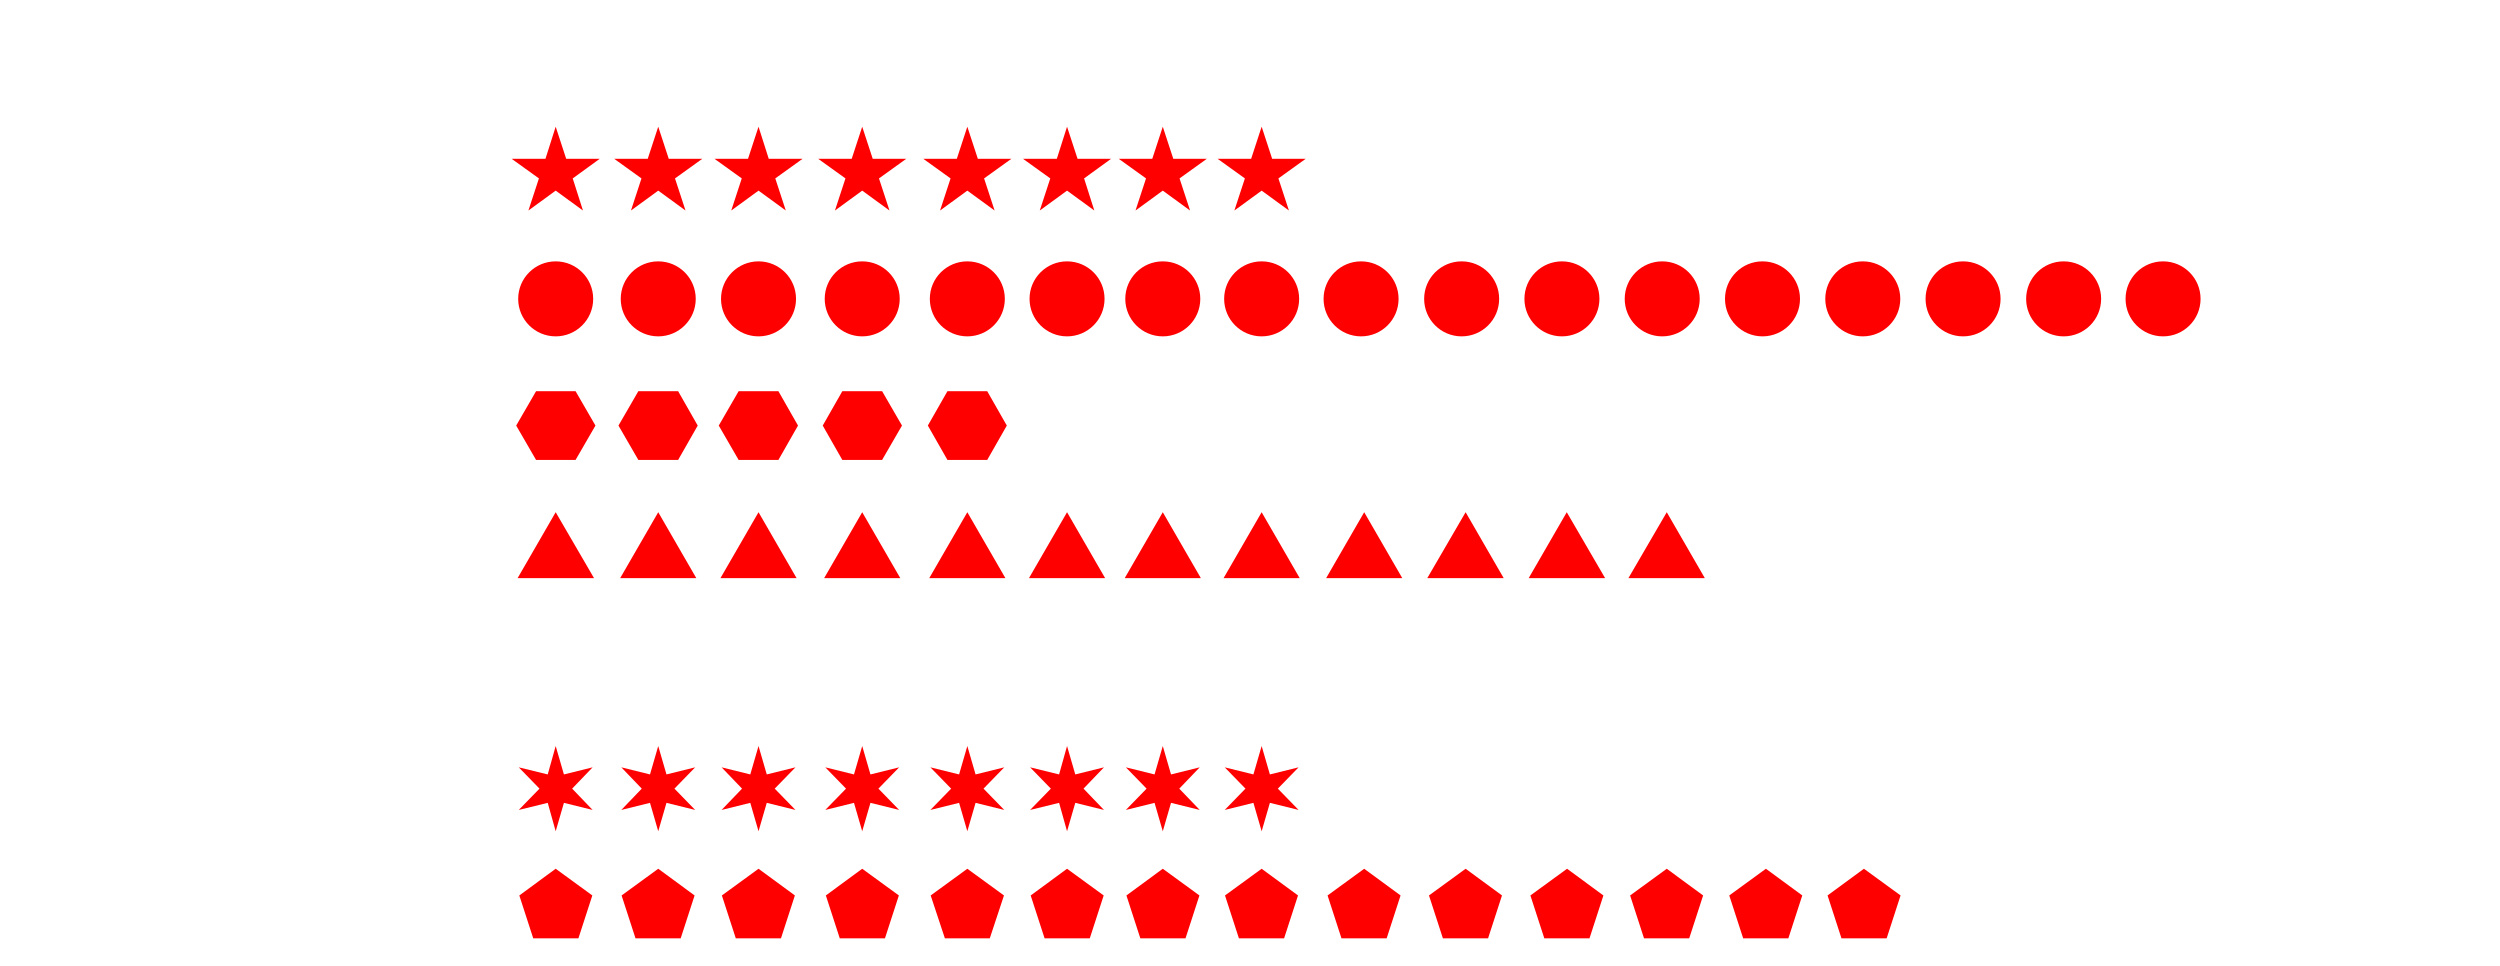
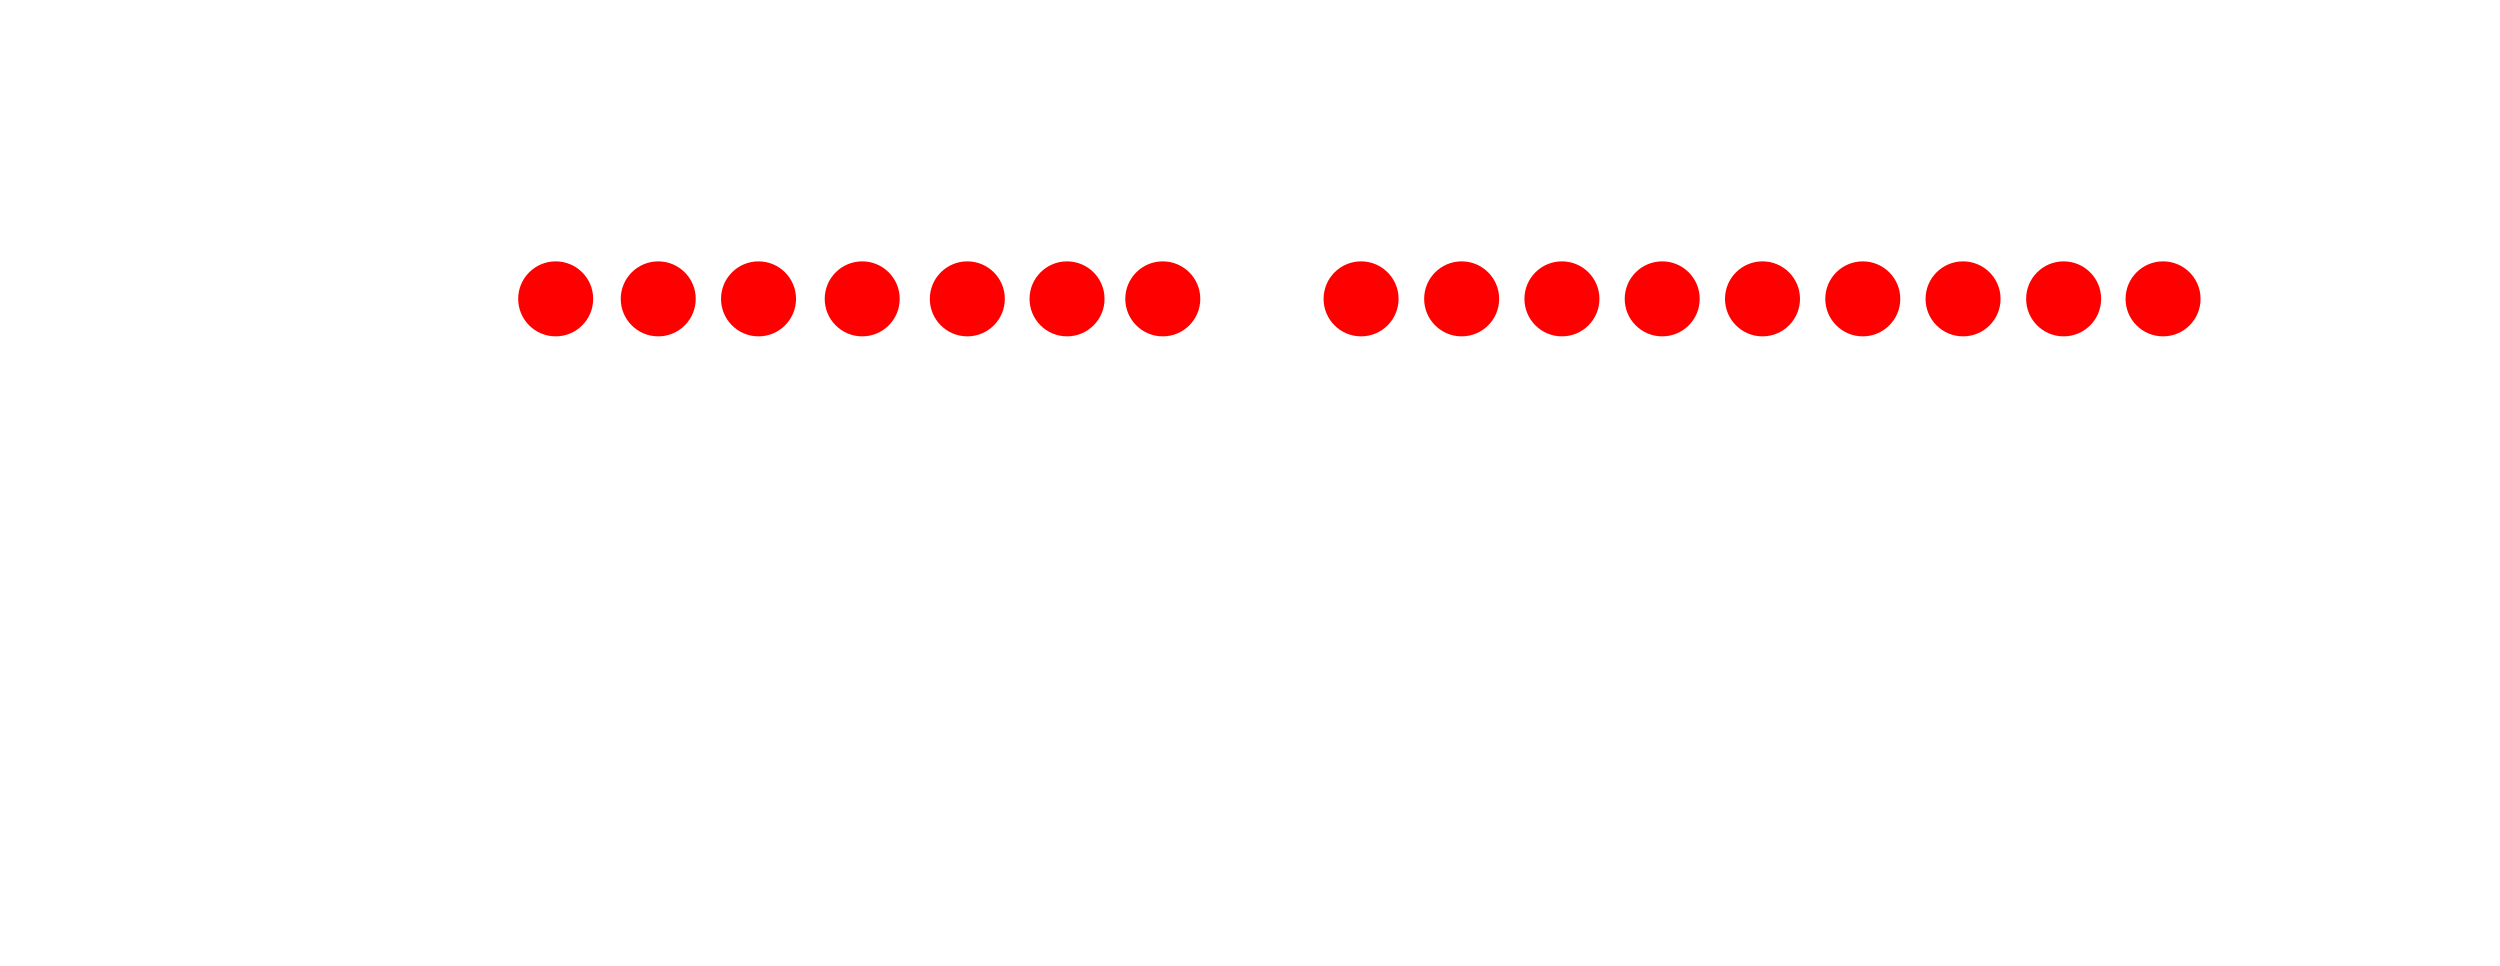
<svg xmlns="http://www.w3.org/2000/svg" font="10px sans-serif" height="auto" id="svg" max-width="100%" tag_name="svg" viewBox="-90,-30,880,340" width="900">
  <g fill="#FF0000" id="g" tag_name="svg/g">
-     <polygon font="10px sans-serif" height="auto" id="polygon_46" max-width="100%" points="105.6,14.6 109.3,25.9 121.1,25.9 111.6,32.8 115.2,44.1 105.6,37.1 96,44.1 99.7,32.8 90.1,25.9    102,25.9  " tag_name="svg/g/polygon_46" />
-     <polygon font="10px sans-serif" height="auto" id="polygon_45" max-width="100%" points="141.7,14.6 145.4,25.9 157.2,25.9 147.6,32.8 151.3,44.1 141.7,37.1 132.1,44.1 135.8,32.8    126.2,25.9 138,25.9  " tag_name="svg/g/polygon_45" />
-     <polygon font="10px sans-serif" height="auto" id="polygon_44" max-width="100%" points="177,14.6 180.6,25.9 192.5,25.9 182.9,32.8 186.6,44.1 177,37.1 167.4,44.1 171.1,32.8 161.5,25.9    173.3,25.9  " tag_name="svg/g/polygon_44" />
-     <polygon font="10px sans-serif" height="auto" id="polygon_43" max-width="100%" points="213.5,14.6 217.2,25.9 229,25.9 219.4,32.8 223.1,44.1 213.5,37.1 203.9,44.1 207.6,32.8 198,25.9    209.8,25.9  " tag_name="svg/g/polygon_43" />
-     <polygon font="10px sans-serif" height="auto" id="polygon_42" max-width="100%" points="250.5,14.6 254.2,25.9 266,25.9 256.4,32.8 260.1,44.1 250.5,37.1 240.9,44.1 244.6,32.8 235,25.9    246.8,25.9  " tag_name="svg/g/polygon_42" />
-     <polygon font="10px sans-serif" height="auto" id="polygon_41" max-width="100%" points="285.6,14.6 289.3,25.9 301.1,25.9 291.6,32.8 295.2,44.1 285.6,37.1 276,44.1 279.7,32.8 270.1,25.9    282,25.9  " tag_name="svg/g/polygon_41" />
-     <polygon font="10px sans-serif" height="auto" id="polygon_40" max-width="100%" points="319.3,14.6 323,25.9 334.8,25.9 325.2,32.8 328.9,44.1 319.3,37.1 309.7,44.1 313.4,32.8 303.8,25.9    315.6,25.9  " tag_name="svg/g/polygon_40" />
-     <polygon font="10px sans-serif" height="auto" id="polygon_39" max-width="100%" points="354.1,14.6 357.8,25.9 369.6,25.9 360,32.8 363.7,44.1 354.1,37.1 344.5,44.1 348.2,32.8 338.6,25.9    350.4,25.9  " tag_name="svg/g/polygon_39" />
    <circle cx="105.6" cy="75.2" font="10px sans-serif" height="auto" id="circle_15" max-width="100%" r="13.2" tag_name="svg/g/circle_15" />
    <circle cx="141.7" cy="75.2" font="10px sans-serif" height="auto" id="circle_14" max-width="100%" r="13.2" tag_name="svg/g/circle_14" />
    <circle cx="177" cy="75.2" font="10px sans-serif" height="auto" id="circle_13" max-width="100%" r="13.2" tag_name="svg/g/circle_13" />
    <circle cx="213.5" cy="75.2" font="10px sans-serif" height="auto" id="circle_12" max-width="100%" r="13.2" tag_name="svg/g/circle_12" />
    <circle cx="250.5" cy="75.2" font="10px sans-serif" height="auto" id="circle_11" max-width="100%" r="13.2" tag_name="svg/g/circle_11" />
    <circle cx="285.6" cy="75.2" font="10px sans-serif" height="auto" id="circle_10" max-width="100%" r="13.2" tag_name="svg/g/circle_10" />
    <circle cx="319.3" cy="75.2" font="10px sans-serif" height="auto" id="circle_9" max-width="100%" r="13.2" tag_name="svg/g/circle_9" />
-     <ellipse cx="354.1" cy="75.2" font="10px sans-serif" height="auto" id="ellipse" max-width="100%" rx="13.2" ry="13.2" tag_name="svg/g/ellipse" />
    <circle cx="389.1" cy="75.2" font="10px sans-serif" height="auto" id="circle_8" max-width="100%" r="13.2" tag_name="svg/g/circle_8" />
    <circle cx="424.5" cy="75.2" font="10px sans-serif" height="auto" id="circle_7" max-width="100%" r="13.2" tag_name="svg/g/circle_7" />
    <circle cx="459.8" cy="75.2" font="10px sans-serif" height="auto" id="circle_6" max-width="100%" r="13.2" tag_name="svg/g/circle_6" />
    <circle cx="495.1" cy="75.2" font="10px sans-serif" height="auto" id="circle_5" max-width="100%" r="13.2" tag_name="svg/g/circle_5" />
    <circle cx="530.4" cy="75.2" font="10px sans-serif" height="auto" id="circle_4" max-width="100%" r="13.2" tag_name="svg/g/circle_4" />
    <circle cx="565.7" cy="75.2" font="10px sans-serif" height="auto" id="circle_3" max-width="100%" r="13.2" tag_name="svg/g/circle_3" />
    <circle cx="601" cy="75.2" font="10px sans-serif" height="auto" id="circle_2" max-width="100%" r="13.2" tag_name="svg/g/circle_2" />
    <circle cx="636.4" cy="75.2" font="10px sans-serif" height="auto" id="circle_1" max-width="100%" r="13.2" tag_name="svg/g/circle_1" />
    <circle cx="671.4" cy="75.2" font="10px sans-serif" height="auto" id="circle" max-width="100%" r="13.2" tag_name="svg/g/circle" />
-     <polygon font="10px sans-serif" height="auto" id="polygon_38" max-width="100%" points="98.7,131.9 91.7,119.8 98.7,107.7 112.6,107.7 119.6,119.8 112.6,131.9  " tag_name="svg/g/polygon_38" />
-     <polygon font="10px sans-serif" height="auto" id="polygon_37" max-width="100%" points="134.7,131.9 127.7,119.8 134.7,107.7 148.7,107.7 155.6,119.8 148.7,131.9  " tag_name="svg/g/polygon_37" />
-     <polygon font="10px sans-serif" height="auto" id="polygon_36" max-width="100%" points="170,131.9 163,119.8 170,107.7 184,107.7 190.9,119.8 184,131.9  " tag_name="svg/g/polygon_36" />
-     <polygon font="10px sans-serif" height="auto" id="polygon_35" max-width="100%" points="206.5,131.9 199.6,119.8 206.5,107.7 220.5,107.7 227.5,119.8 220.5,131.9  " tag_name="svg/g/polygon_35" />
-     <polygon font="10px sans-serif" height="auto" id="polygon_34" max-width="100%" points="243.5,131.9 236.6,119.8 243.5,107.7 257.5,107.7 264.4,119.8 257.5,131.9  " tag_name="svg/g/polygon_34" />
-     <polygon fill="#FF0000" id="polygon_33" points="92.2,173.5 105.6,150.3 119.1,173.5  " tag_name="svg/g/polygon_33" />
-     <polygon fill="#FF0000" id="polygon_32" points="128.3,173.5 141.7,150.3 155.1,173.5  " tag_name="svg/g/polygon_32" />
-     <polygon fill="#FF0000" id="polygon_31" points="163.6,173.5 177,150.3 190.4,173.5  " tag_name="svg/g/polygon_31" />
-     <polygon fill="#FF0000" id="polygon_30" points="200.1,173.5 213.5,150.3 226.9,173.5  " tag_name="svg/g/polygon_30" />
-     <polygon fill="#FF0000" id="polygon_29" points="237.1,173.5 250.5,150.3 263.9,173.5  " tag_name="svg/g/polygon_29" />
-     <polygon fill="#FF0000" id="polygon_28" points="272.2,173.5 285.6,150.3 299,173.5  " tag_name="svg/g/polygon_28" />
-     <polygon fill="#FF0000" id="polygon_27" points="305.9,173.5 319.3,150.3 332.7,173.5  " tag_name="svg/g/polygon_27" />
-     <polygon fill="#FF0000" id="polygon_26" points="340.7,173.5 354.1,150.3 367.5,173.5  " tag_name="svg/g/polygon_26" />
-     <polygon fill="#FF0000" id="polygon_25" points="376.8,173.5 390.2,150.3 403.6,173.5  " tag_name="svg/g/polygon_25" />
-     <polygon fill="#FF0000" id="polygon_24" points="412.4,173.5 425.9,150.3 439.3,173.5  " tag_name="svg/g/polygon_24" />
-     <polygon fill="#FF0000" id="polygon_23" points="448.1,173.5 461.5,150.3 475,173.5  " tag_name="svg/g/polygon_23" />
-     <polygon fill="#FF0000" id="polygon_22" points="483.2,173.5 496.7,150.3 510.1,173.5  " tag_name="svg/g/polygon_22" />
-     <rect font="10px sans-serif" height="auto" id="rect_9" max-width="100%" tag_name="svg/g/rect_9" width="26.5" x="92.4" y="192" />
-     <rect font="10px sans-serif" height="auto" id="rect_8" max-width="100%" tag_name="svg/g/rect_8" width="26.5" x="128.4" y="192" />
-     <rect font="10px sans-serif" height="auto" id="rect_7" max-width="100%" tag_name="svg/g/rect_7" width="26.5" x="163.7" y="192" />
-     <rect font="10px sans-serif" height="auto" id="rect_6" max-width="100%" tag_name="svg/g/rect_6" width="26.5" x="200.3" y="192" />
-     <rect font="10px sans-serif" height="auto" id="rect_5" max-width="100%" tag_name="svg/g/rect_5" width="26.5" x="237.2" y="192" />
-     <rect font="10px sans-serif" height="auto" id="rect_4" max-width="100%" tag_name="svg/g/rect_4" width="26.5" x="272.4" y="192" />
-     <rect font="10px sans-serif" height="auto" id="rect_3" max-width="100%" tag_name="svg/g/rect_3" width="26.5" x="306.1" y="192" />
-     <rect font="10px sans-serif" height="auto" id="rect_2" max-width="100%" tag_name="svg/g/rect_2" width="26.5" x="340.8" y="192" />
-     <rect font="10px sans-serif" height="auto" id="rect_1" max-width="100%" tag_name="svg/g/rect_1" width="26.5" x="376.9" y="192" />
-     <rect font="10px sans-serif" height="auto" id="rect" max-width="100%" tag_name="svg/g/rect" width="26.5" x="412.6" y="192" />
-     <polygon font="10px sans-serif" height="auto" id="polygon_21" max-width="100%" points="105.6,232.6 108.5,242.6 118.6,240.1 111.4,247.6 118.6,255.1 108.5,252.6 105.6,262.6 102.8,252.6    92.6,255.1 99.9,247.6 92.6,240.1 102.8,242.6  " tag_name="svg/g/polygon_21" />
-     <polygon font="10px sans-serif" height="auto" id="polygon_20" max-width="100%" points="141.7,232.6 144.6,242.6 154.7,240.1 147.4,247.6 154.7,255.1 144.6,252.6 141.7,262.6 138.8,252.6    128.7,255.1 135.9,247.6 128.7,240.1 138.8,242.6  " tag_name="svg/g/polygon_20" />
-     <polygon font="10px sans-serif" height="auto" id="polygon_19" max-width="100%" points="177,232.6 179.9,242.6 190,240.1 182.7,247.6 190,255.1 179.9,252.6 177,262.6 174.1,252.6 164,255.1    171.2,247.6 164,240.1 174.1,242.6  " tag_name="svg/g/polygon_19" />
-     <polygon font="10px sans-serif" height="auto" id="polygon_18" max-width="100%" points="213.5,232.6 216.4,242.6 226.5,240.1 219.2,247.6 226.5,255.1 216.4,252.6 213.5,262.6 210.6,252.6    200.5,255.1 207.8,247.6 200.5,240.1 210.6,242.6  " tag_name="svg/g/polygon_18" />
-     <polygon font="10px sans-serif" height="auto" id="polygon_17" max-width="100%" points="250.5,232.6 253.4,242.6 263.5,240.1 256.2,247.6 263.5,255.1 253.4,252.6 250.5,262.6 247.6,252.6    237.5,255.1 244.8,247.6 237.5,240.1 247.6,242.6  " tag_name="svg/g/polygon_17" />
-     <polygon font="10px sans-serif" height="auto" id="polygon_16" max-width="100%" points="285.6,232.6 288.5,242.6 298.6,240.1 291.4,247.6 298.6,255.1 288.5,252.6 285.6,262.6 282.8,252.6    272.6,255.1 279.9,247.6 272.6,240.1 282.8,242.6  " tag_name="svg/g/polygon_16" />
-     <polygon font="10px sans-serif" height="auto" id="polygon_15" max-width="100%" points="319.3,232.6 322.2,242.6 332.3,240.1 325.1,247.6 332.3,255.1 322.2,252.6 319.3,262.6 316.4,252.6    306.3,255.1 313.6,247.6 306.3,240.1 316.4,242.6  " tag_name="svg/g/polygon_15" />
-     <polygon font="10px sans-serif" height="auto" id="polygon_14" max-width="100%" points="354.1,232.6 357,242.6 367.1,240.1 359.8,247.6 367.1,255.1 357,252.6 354.1,262.6 351.2,252.6    341.1,255.1 348.4,247.6 341.1,240.1 351.2,242.6  " tag_name="svg/g/polygon_14" />
-     <polygon font="10px sans-serif" height="auto" id="polygon_13" max-width="100%" points="97.7,300.3 92.8,285.2 105.6,275.8 118.5,285.2 113.6,300.3  " tag_name="svg/g/polygon_13" />
-     <polygon font="10px sans-serif" height="auto" id="polygon_12" max-width="100%" points="133.7,300.3 128.8,285.2 141.7,275.8 154.5,285.2 149.6,300.3  " tag_name="svg/g/polygon_12" />
-     <polygon font="10px sans-serif" height="auto" id="polygon_11" max-width="100%" points="169,300.3 164.1,285.2 177,275.8 189.8,285.2 184.9,300.3  " tag_name="svg/g/polygon_11" />
-     <polygon font="10px sans-serif" height="auto" id="polygon_10" max-width="100%" points="205.6,300.3 200.7,285.2 213.5,275.8 226.4,285.2 221.5,300.3  " tag_name="svg/g/polygon_10" />
-     <polygon font="10px sans-serif" height="auto" id="polygon_9" max-width="100%" points="242.6,300.3 237.6,285.2 250.5,275.8 263.4,285.2 258.4,300.3  " tag_name="svg/g/polygon_9" />
-     <polygon font="10px sans-serif" height="auto" id="polygon_8" max-width="100%" points="277.7,300.3 272.8,285.2 285.6,275.8 298.5,285.2 293.6,300.3  " tag_name="svg/g/polygon_8" />
-     <polygon font="10px sans-serif" height="auto" id="polygon_7" max-width="100%" points="311.4,300.3 306.5,285.2 319.3,275.8 332.2,285.2 327.3,300.3  " tag_name="svg/g/polygon_7" />
-     <polygon font="10px sans-serif" height="auto" id="polygon_6" max-width="100%" points="346.1,300.3 341.2,285.2 354.1,275.8 366.9,285.2 362,300.3  " tag_name="svg/g/polygon_6" />
-     <polygon font="10px sans-serif" height="auto" id="polygon_5" max-width="100%" points="382.2,300.3 377.3,285.2 390.2,275.8 403,285.2 398.1,300.3  " tag_name="svg/g/polygon_5" />
-     <polygon font="10px sans-serif" height="auto" id="polygon_4" max-width="100%" points="417.9,300.3 413,285.2 425.9,275.8 438.7,285.2 433.8,300.3  " tag_name="svg/g/polygon_4" />
-     <polygon font="10px sans-serif" height="auto" id="polygon_3" max-width="100%" points="453.6,300.3 448.7,285.2 461.6,275.8 474.4,285.2 469.5,300.3  " tag_name="svg/g/polygon_3" />
-     <polygon font="10px sans-serif" height="auto" id="polygon_2" max-width="100%" points="488.7,300.3 483.8,285.2 496.7,275.8 509.5,285.2 504.6,300.3  " tag_name="svg/g/polygon_2" />
-     <polygon font="10px sans-serif" height="auto" id="polygon_1" max-width="100%" points="523.6,300.3 518.7,285.2 531.6,275.8 544.4,285.2 539.5,300.3  " tag_name="svg/g/polygon_1" />
-     <polygon font="10px sans-serif" height="auto" id="polygon" max-width="100%" points="558.2,300.3 553.3,285.2 566.1,275.8 579,285.2 574.1,300.3  " tag_name="svg/g/polygon" />
  </g>
</svg>
